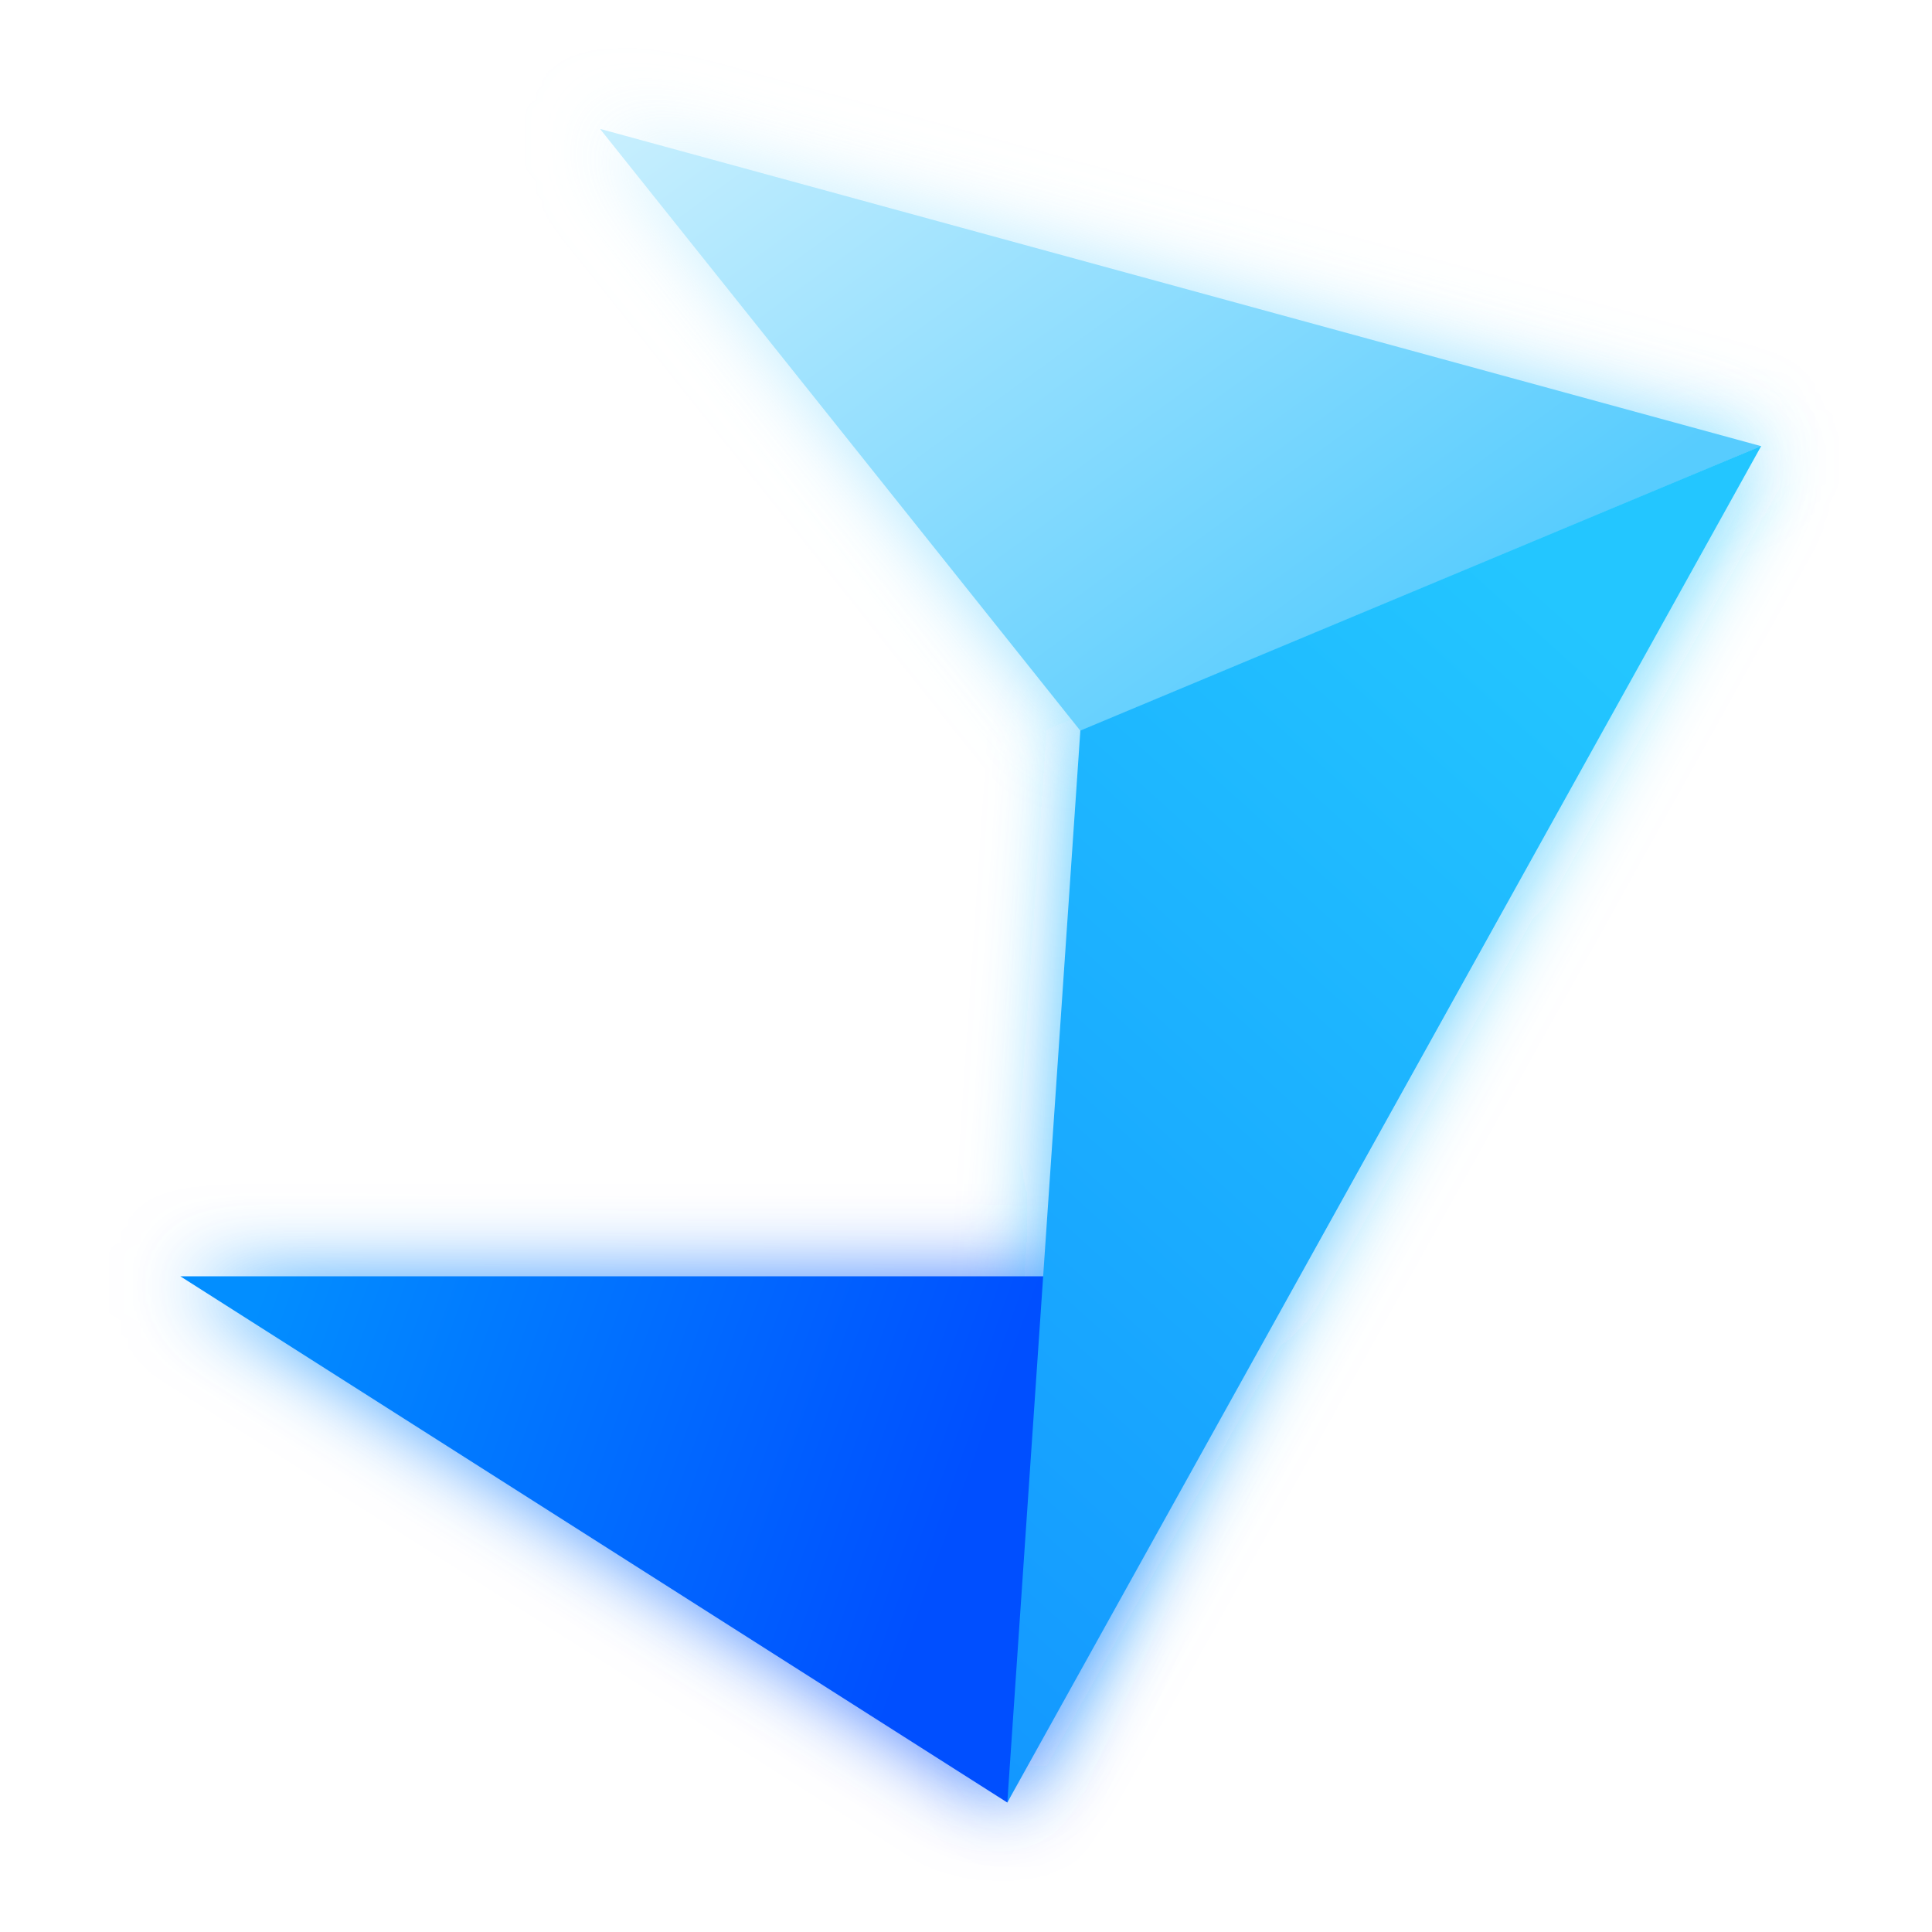
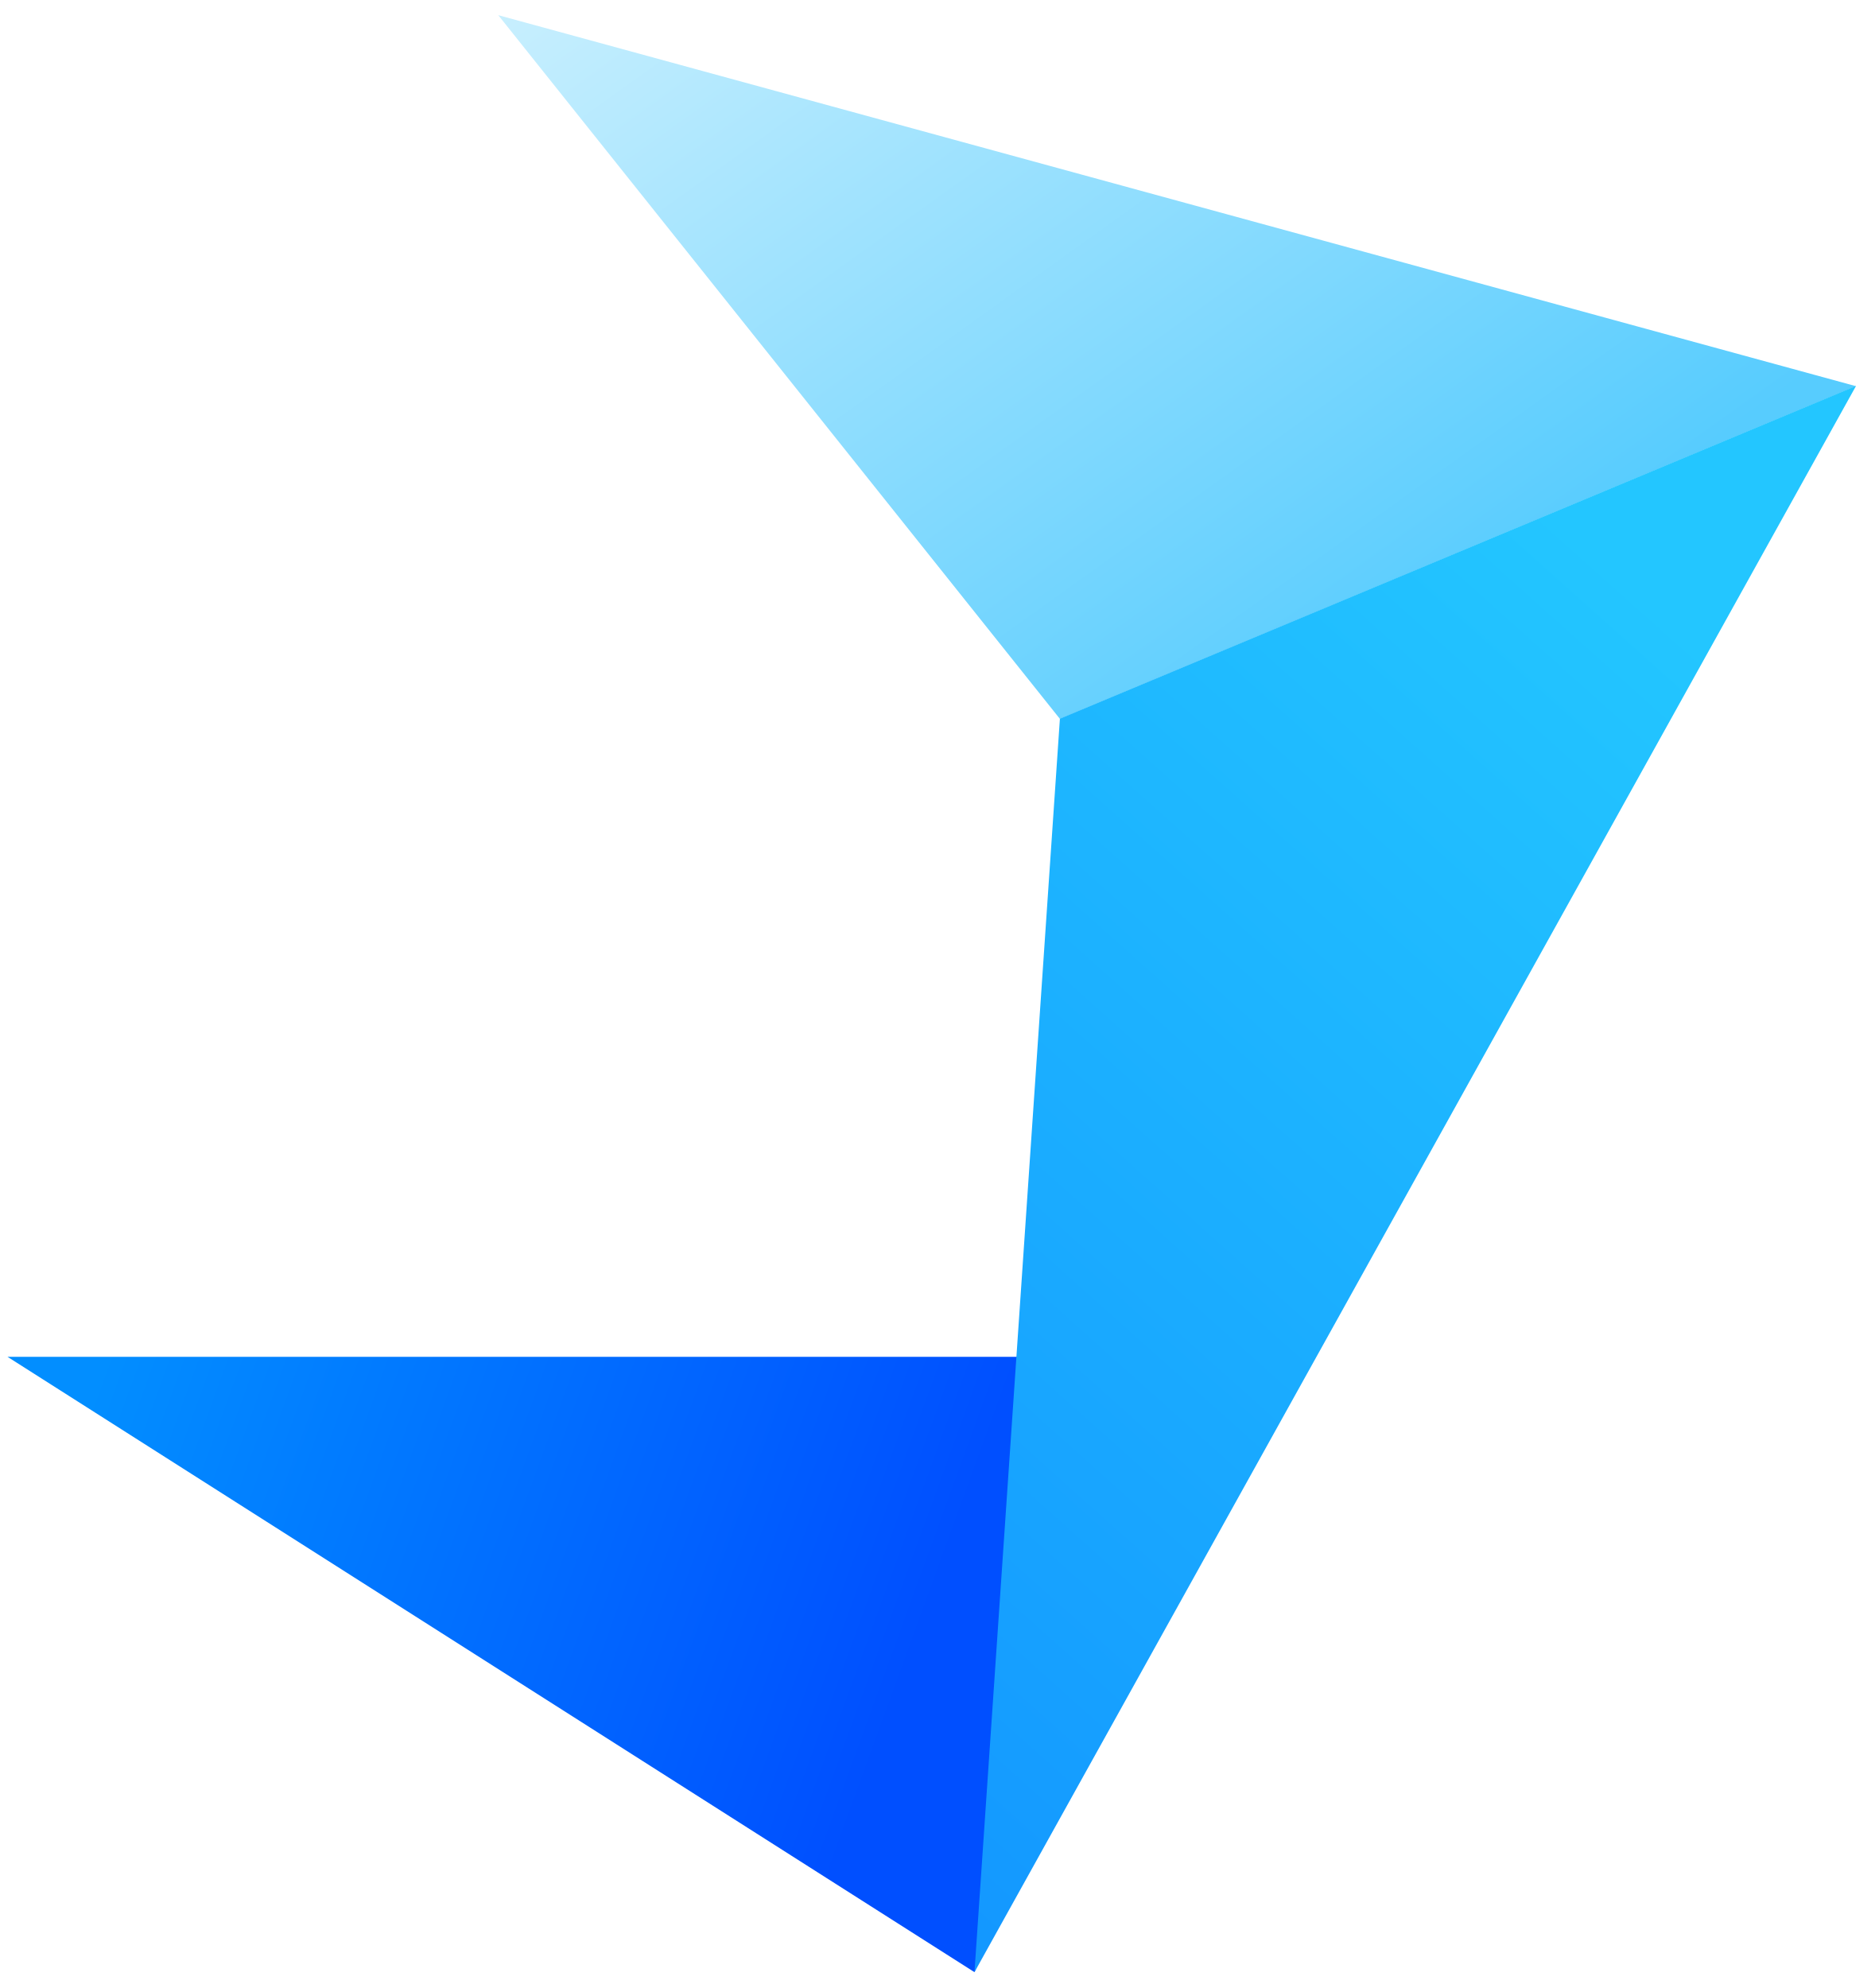
- <svg xmlns="http://www.w3.org/2000/svg" width="150" height="150" viewBox="0 0 150 150">
+ <svg xmlns="http://www.w3.org/2000/svg" width="83px" height="88px" viewBox="0 0 83 88" version="1.1">
  <defs>
-     <linearGradient id="a" x1="0%" x2="87.626%" y1="0%" y2="62.835%">
-       <stop offset="0%" stop-color="#C8EFFE" />
-       <stop offset="100%" stop-color="#57CCFE" />
+     <linearGradient x1="0%" y1="0%" x2="87.626%" y2="62.835%" id="linearGradient-1">
+       <stop stop-color="#C8EFFE" offset="0%" />
+       <stop stop-color="#57CCFE" offset="100%" />
    </linearGradient>
-     <filter id="b" height="138.5%" y="-19.3%" filterUnits="objectBoundingBox">
-       <feGaussianBlur in="SourceGraphic" stdDeviation="3" />
-     </filter>
-     <linearGradient id="c" x1="7.073%" x2="78.63%" y1="3.665%" y2="16.513%">
-       <stop offset="0%" stop-color="#028EFF" />
-       <stop offset="100%" stop-color="#004FFF" />
+     <linearGradient x1="7.073%" y1="3.665%" x2="78.63%" y2="16.513%" id="linearGradient-2">
+       <stop stop-color="#028EFF" offset="0%" />
+       <stop stop-color="#004FFF" offset="100%" />
    </linearGradient>
-     <filter id="d" width="121.8%" height="144.1%" x="-10.9%" y="-22%" filterUnits="objectBoundingBox">
-       <feGaussianBlur in="SourceGraphic" stdDeviation="3" />
-     </filter>
-     <linearGradient id="e" x1="50%" x2="0%" y1="0%" y2="100%">
-       <stop offset="0%" stop-color="#23C6FF" />
-       <stop offset="100%" stop-color="#1397FF" />
+     <linearGradient x1="50%" y1="0%" x2="0%" y2="100%" id="linearGradient-3">
+       <stop stop-color="#23C6FF" offset="0%" />
+       <stop stop-color="#1397FF" offset="100%" />
    </linearGradient>
-     <filter id="f" width="130.8%" height="117.1%" x="-15.4%" y="-8.5%" filterUnits="objectBoundingBox">
-       <feGaussianBlur in="SourceGraphic" stdDeviation="3" />
-     </filter>
  </defs>
-   <g fill="none" fill-rule="evenodd">
-     <g opacity=".75">
-       <path fill="url(#a)" d="M122.74 24.641L32.586.007l37.292 46.726z" filter="url(#b)" transform="translate(14 10)" />
-       <path fill="url(#c)" d="M82.55 89.091H0l64.207 40.857z" filter="url(#d)" transform="translate(14 10)" />
-       <path fill="url(#e)" d="M122.74 24.627L69.878 46.718l-5.671 83.23z" filter="url(#f)" transform="translate(14 10)" />
+   <g id="Page-1" stroke="none" stroke-width="1" fill="none" fill-rule="evenodd">
+     <g id="ICO-LP-ver.1" transform="translate(-679, -5201)">
+       <g id="LOGOOO" transform="translate(670, 5195)">
+         <g id="Group-3-Copy-3" transform="translate(9.333333, 6.666667)">
+           <polygon id="Path-3-Copy-2" fill="url(#linearGradient-1)" points="81.827 16.428 21.724 0.005 46.586 31.155" />
+           <polygon id="Path-3-Copy-3" fill="url(#linearGradient-2)" points="55.034 59.394 0 59.394 42.804 86.632" />
+           <polygon id="Path-2-Copy" fill="url(#linearGradient-3)" points="81.827 16.418 46.586 31.146 42.804 86.632" />
+         </g>
+       </g>
    </g>
-     <path fill="url(#a)" d="M122.74 24.641L32.586.007l37.292 46.726z" transform="translate(14 10)" />
-     <path fill="url(#c)" d="M82.55 89.091H0l64.207 40.857z" transform="translate(14 10)" />
-     <path fill="url(#e)" d="M122.74 24.627L69.878 46.718l-5.671 83.23z" transform="translate(14 10)" />
  </g>
</svg>
